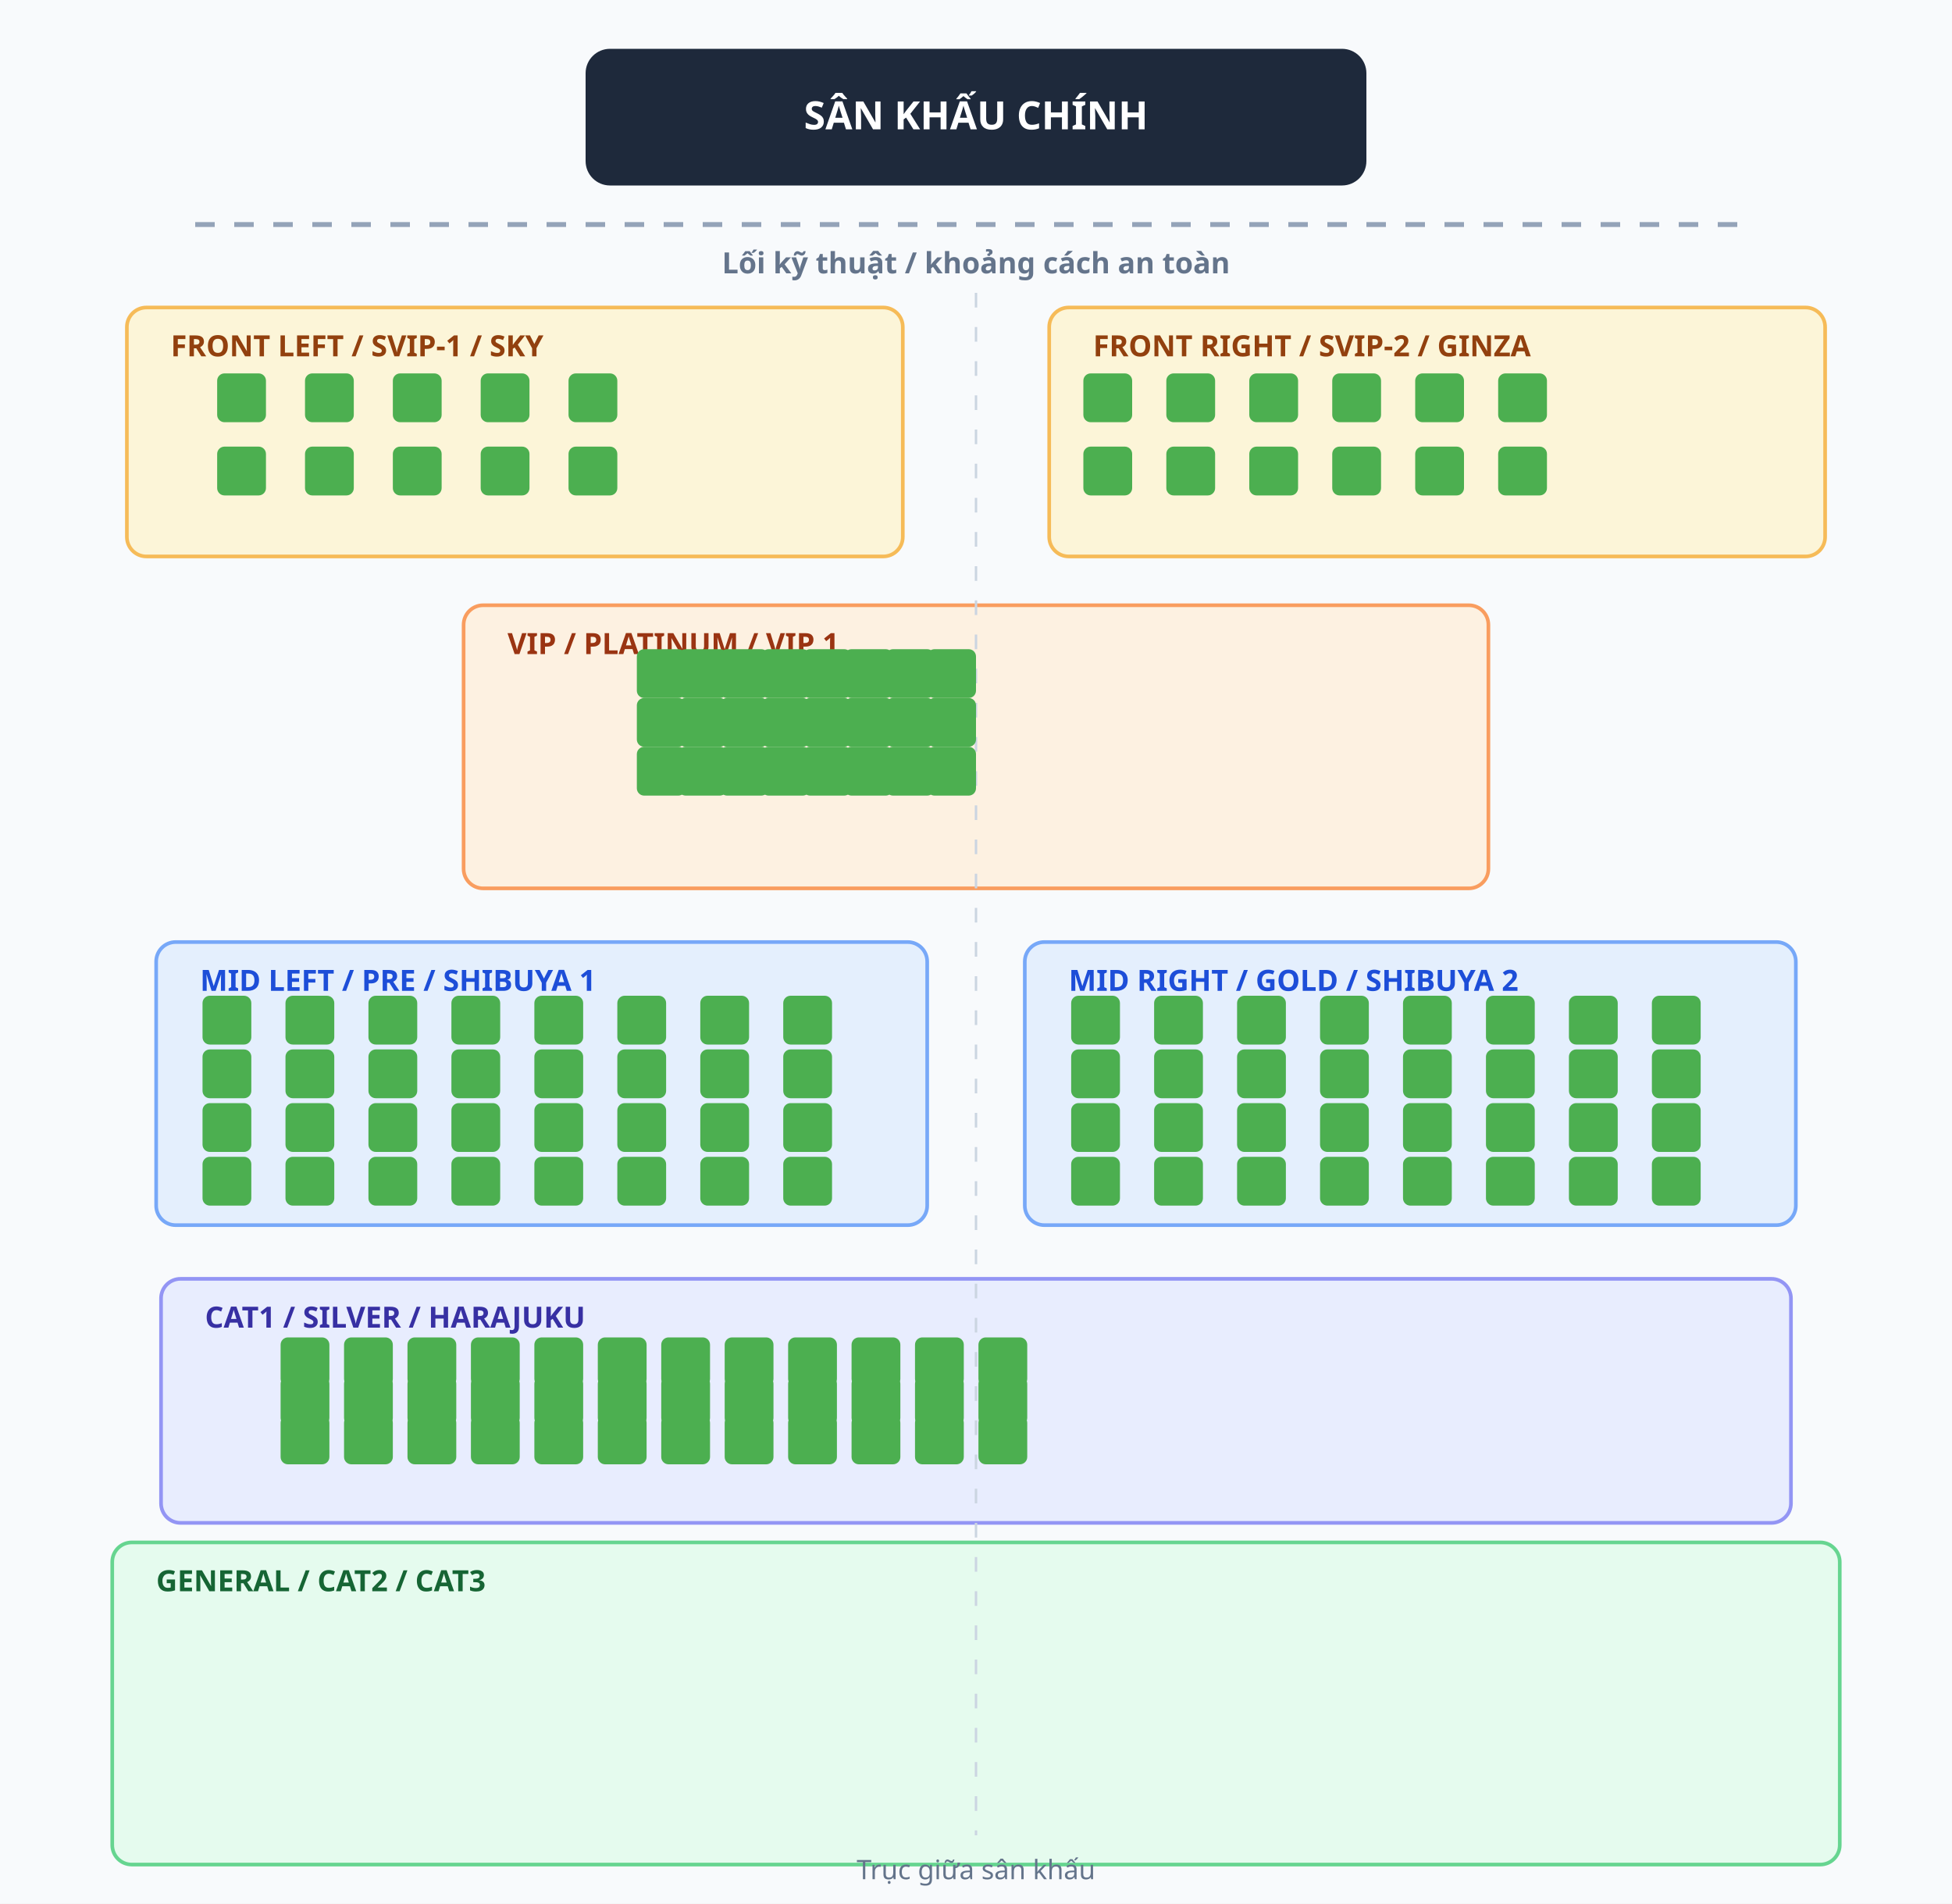
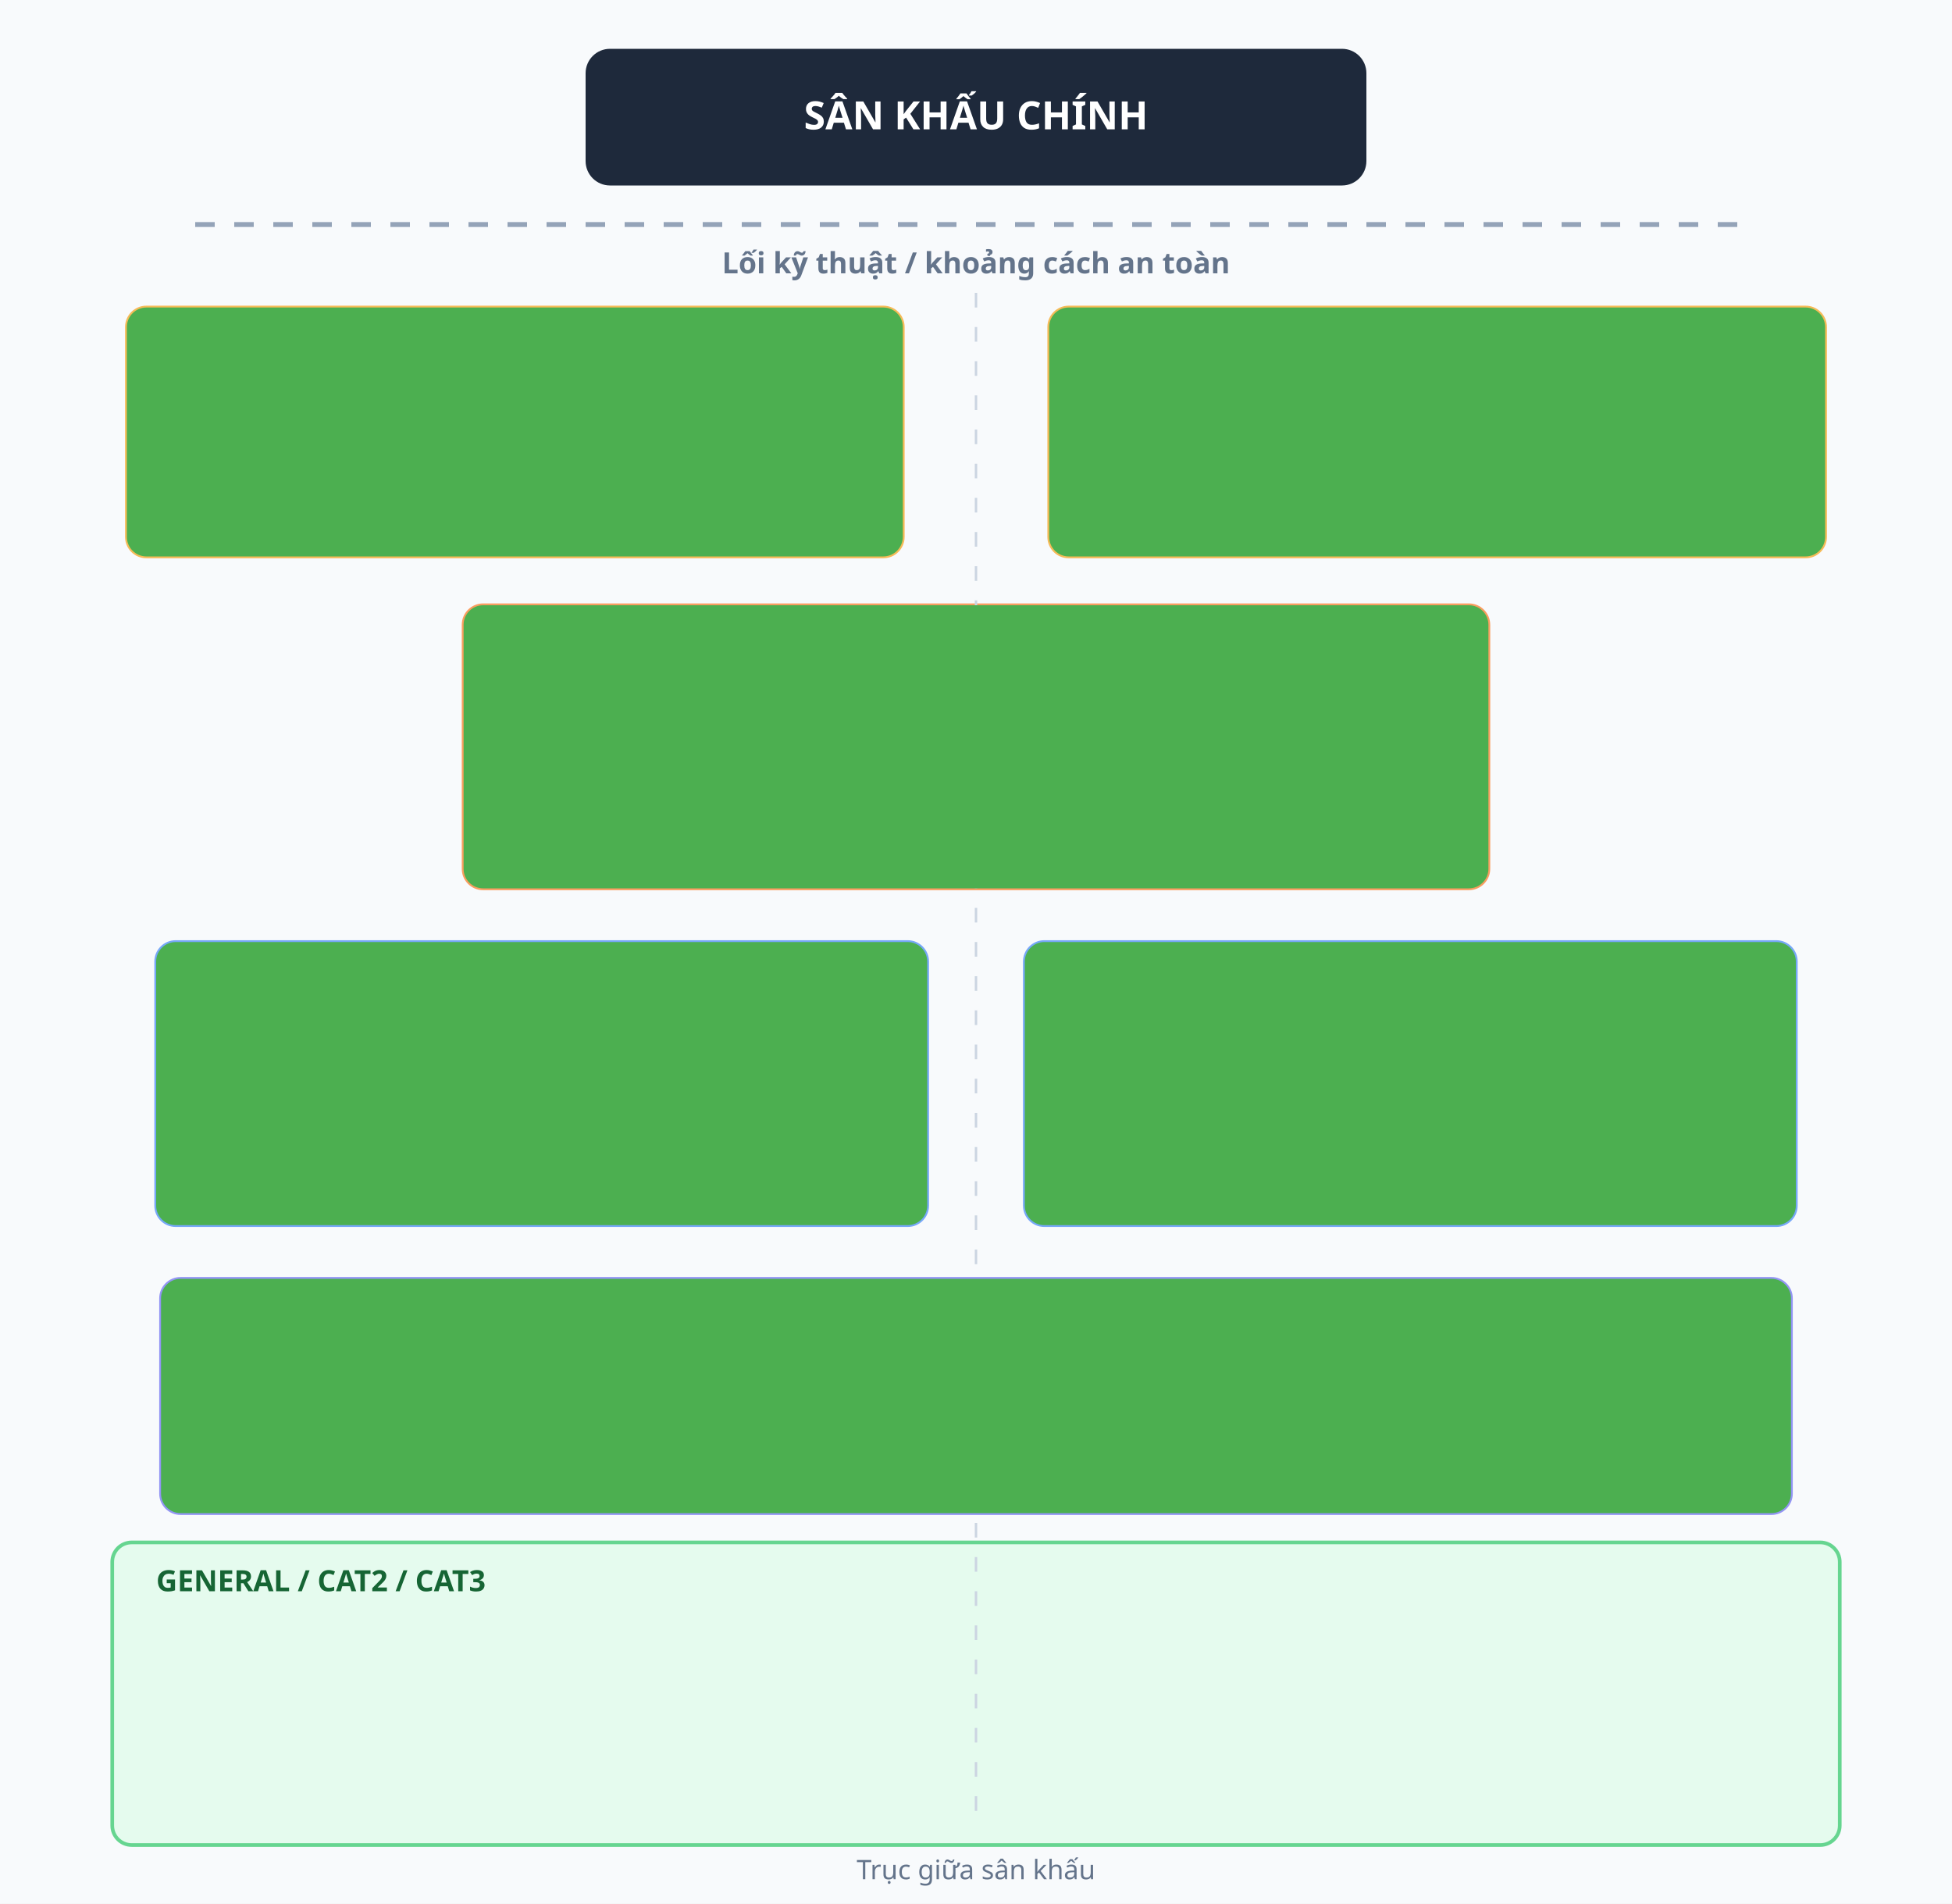
- <svg xmlns="http://www.w3.org/2000/svg" viewBox="0 0 800 780" role="img" aria-label="Sơ đồ ghế">
-   <g id="background" pointer-events="none" aria-hidden="true">
-     <rect width="800" height="780" fill="#f8fafc" />
-     <rect x="240" y="20" width="320" height="56" rx="10" fill="#1e293b" />
-     <text x="400" y="53" text-anchor="middle" fill="white" font-size="16" font-weight="700" font-family="system-ui,sans-serif">SÂN KHẤU CHÍNH</text>
-     <line x1="80" y1="92" x2="720" y2="92" stroke="#94a3b8" stroke-width="2" stroke-dasharray="8 8" />
-     <text x="400" y="112" text-anchor="middle" fill="#64748b" font-size="12" font-weight="600" font-family="system-ui,sans-serif">Lối kỹ thuật / khoảng cách an toàn</text>
-     <rect x="52" y="126" width="318" height="102" rx="8" fill="#FEF3C7" opacity="0.68" stroke="#F59E0B" stroke-width="1.5" />
-     <rect x="430" y="126" width="318" height="102" rx="8" fill="#FEF3C7" opacity="0.68" stroke="#F59E0B" stroke-width="1.5" />
-     <text x="70" y="146" fill="#92400e" font-size="12" font-weight="700" font-family="system-ui,sans-serif">FRONT LEFT / SVIP-1 / SKY</text>
-     <text x="448" y="146" fill="#92400e" font-size="12" font-weight="700" font-family="system-ui,sans-serif">FRONT RIGHT / SVIP-2 / GINZA</text>
-     <rect x="190" y="248" width="420" height="116" rx="8" fill="#FFEDD5" opacity="0.68" stroke="#F97316" stroke-width="1.5" />
-     <text x="208" y="268" fill="#9a3412" font-size="12" font-weight="700" font-family="system-ui,sans-serif">VIP / PLATINUM / VIP 1</text>
-     <rect x="64" y="386" width="316" height="116" rx="8" fill="#DBEAFE" opacity="0.68" stroke="#3B82F6" stroke-width="1.5" />
-     <rect x="420" y="386" width="316" height="116" rx="8" fill="#DBEAFE" opacity="0.68" stroke="#3B82F6" stroke-width="1.5" />
-     <text x="82" y="406" fill="#1d4ed8" font-size="12" font-weight="700" font-family="system-ui,sans-serif">MID LEFT / PRE / SHIBUYA 1</text>
-     <text x="438" y="406" fill="#1d4ed8" font-size="12" font-weight="700" font-family="system-ui,sans-serif">MID RIGHT / GOLD / SHIBUYA 2</text>
-     <rect x="66" y="524" width="668" height="100" rx="8" fill="#E0E7FF" opacity="0.68" stroke="#6366F1" stroke-width="1.5" />
-     <text x="84" y="544" fill="#3730a3" font-size="12" font-weight="700" font-family="system-ui,sans-serif">CAT1 / SILVER / HARAJUKU</text>
-     <rect x="46" y="632" width="708" height="132" rx="8" fill="#DCFCE7" opacity="0.68" stroke="#22C55E" stroke-width="1.5" />
-     <text x="64" y="652" fill="#166534" font-size="12" font-weight="700" font-family="system-ui,sans-serif">GENERAL / CAT2 / CAT3</text>
-     <line x1="400" y1="120" x2="400" y2="752" stroke="#cbd5e1" stroke-width="1" stroke-dasharray="6 8" />
-     <text x="400" y="770" text-anchor="middle" fill="#64748b" font-size="11" font-family="system-ui,sans-serif">Trục giữa sân khấu</text>
-   </g>
-   <g id="seats" aria-label="Ghế">
-     <rect data-seat="SKY-A1" data-ticket-type="SKY LOUNGE" data-row="A" data-column="1" x="89" y="153" width="20" height="20" rx="3" fill="#4CAF50" stroke="transparent" stroke-width="0" class="seat" />
-     <rect data-seat="SKY-A2" data-ticket-type="SKY LOUNGE" data-row="A" data-column="2" x="125" y="153" width="20" height="20" rx="3" fill="#4CAF50" stroke="transparent" stroke-width="0" class="seat" />
-     <rect data-seat="SKY-A3" data-ticket-type="SKY LOUNGE" data-row="A" data-column="3" x="161" y="153" width="20" height="20" rx="3" fill="#4CAF50" stroke="transparent" stroke-width="0" class="seat" />
-     <rect data-seat="SKY-A4" data-ticket-type="SKY LOUNGE" data-row="A" data-column="4" x="197" y="153" width="20" height="20" rx="3" fill="#4CAF50" stroke="transparent" stroke-width="0" class="seat" />
-     <rect data-seat="SKY-A5" data-ticket-type="SKY LOUNGE" data-row="A" data-column="5" x="233" y="153" width="20" height="20" rx="3" fill="#4CAF50" stroke="transparent" stroke-width="0" class="seat" />
-     <rect data-seat="SKY-B1" data-ticket-type="SKY LOUNGE" data-row="B" data-column="1" x="89" y="183" width="20" height="20" rx="3" fill="#4CAF50" stroke="transparent" stroke-width="0" class="seat" />
-     <rect data-seat="SKY-B2" data-ticket-type="SKY LOUNGE" data-row="B" data-column="2" x="125" y="183" width="20" height="20" rx="3" fill="#4CAF50" stroke="transparent" stroke-width="0" class="seat" />
-     <rect data-seat="SKY-B3" data-ticket-type="SKY LOUNGE" data-row="B" data-column="3" x="161" y="183" width="20" height="20" rx="3" fill="#4CAF50" stroke="transparent" stroke-width="0" class="seat" />
-     <rect data-seat="SKY-B4" data-ticket-type="SKY LOUNGE" data-row="B" data-column="4" x="197" y="183" width="20" height="20" rx="3" fill="#4CAF50" stroke="transparent" stroke-width="0" class="seat" />
-     <rect data-seat="SKY-B5" data-ticket-type="SKY LOUNGE" data-row="B" data-column="5" x="233" y="183" width="20" height="20" rx="3" fill="#4CAF50" stroke="transparent" stroke-width="0" class="seat" />
-     <rect data-seat="GNZ-A1" data-ticket-type="GINZA" data-row="A" data-column="1" x="444" y="153" width="20" height="20" rx="3" fill="#4CAF50" stroke="transparent" stroke-width="0" class="seat" />
-     <rect data-seat="GNZ-A2" data-ticket-type="GINZA" data-row="A" data-column="2" x="478" y="153" width="20" height="20" rx="3" fill="#4CAF50" stroke="transparent" stroke-width="0" class="seat" />
-     <rect data-seat="GNZ-A3" data-ticket-type="GINZA" data-row="A" data-column="3" x="512" y="153" width="20" height="20" rx="3" fill="#4CAF50" stroke="transparent" stroke-width="0" class="seat" />
-     <rect data-seat="GNZ-A4" data-ticket-type="GINZA" data-row="A" data-column="4" x="546" y="153" width="20" height="20" rx="3" fill="#4CAF50" stroke="transparent" stroke-width="0" class="seat" />
-     <rect data-seat="GNZ-A5" data-ticket-type="GINZA" data-row="A" data-column="5" x="580" y="153" width="20" height="20" rx="3" fill="#4CAF50" stroke="transparent" stroke-width="0" class="seat" />
-     <rect data-seat="GNZ-A6" data-ticket-type="GINZA" data-row="A" data-column="6" x="614" y="153" width="20" height="20" rx="3" fill="#4CAF50" stroke="transparent" stroke-width="0" class="seat" />
-     <rect data-seat="GNZ-B1" data-ticket-type="GINZA" data-row="B" data-column="1" x="444" y="183" width="20" height="20" rx="3" fill="#4CAF50" stroke="transparent" stroke-width="0" class="seat" />
-     <rect data-seat="GNZ-B2" data-ticket-type="GINZA" data-row="B" data-column="2" x="478" y="183" width="20" height="20" rx="3" fill="#4CAF50" stroke="transparent" stroke-width="0" class="seat" />
-     <rect data-seat="GNZ-B3" data-ticket-type="GINZA" data-row="B" data-column="3" x="512" y="183" width="20" height="20" rx="3" fill="#4CAF50" stroke="transparent" stroke-width="0" class="seat" />
-     <rect data-seat="GNZ-B4" data-ticket-type="GINZA" data-row="B" data-column="4" x="546" y="183" width="20" height="20" rx="3" fill="#4CAF50" stroke="transparent" stroke-width="0" class="seat" />
-     <rect data-seat="GNZ-B5" data-ticket-type="GINZA" data-row="B" data-column="5" x="580" y="183" width="20" height="20" rx="3" fill="#4CAF50" stroke="transparent" stroke-width="0" class="seat" />
-     <rect data-seat="GNZ-B6" data-ticket-type="GINZA" data-row="B" data-column="6" x="614" y="183" width="20" height="20" rx="3" fill="#4CAF50" stroke="transparent" stroke-width="0" class="seat" />
-     <rect data-seat="VIP-A1" data-ticket-type="VIP 1" data-row="A" data-column="1" x="261" y="266" width="20" height="20" rx="3" fill="#4CAF50" stroke="transparent" stroke-width="0" class="seat" />
-     <rect data-seat="VIP-A2" data-ticket-type="VIP 1" data-row="A" data-column="2" x="278" y="266" width="20" height="20" rx="3" fill="#4CAF50" stroke="transparent" stroke-width="0" class="seat" />
-     <rect data-seat="VIP-A3" data-ticket-type="VIP 1" data-row="A" data-column="3" x="295" y="266" width="20" height="20" rx="3" fill="#4CAF50" stroke="transparent" stroke-width="0" class="seat" />
-     <rect data-seat="VIP-A4" data-ticket-type="VIP 1" data-row="A" data-column="4" x="312" y="266" width="20" height="20" rx="3" fill="#4CAF50" stroke="transparent" stroke-width="0" class="seat" />
-     <rect data-seat="VIP-A5" data-ticket-type="VIP 1" data-row="A" data-column="5" x="329" y="266" width="20" height="20" rx="3" fill="#4CAF50" stroke="transparent" stroke-width="0" class="seat" />
-     <rect data-seat="VIP-A6" data-ticket-type="VIP 1" data-row="A" data-column="6" x="346" y="266" width="20" height="20" rx="3" fill="#4CAF50" stroke="transparent" stroke-width="0" class="seat" />
-     <rect data-seat="VIP-A7" data-ticket-type="VIP 1" data-row="A" data-column="7" x="363" y="266" width="20" height="20" rx="3" fill="#4CAF50" stroke="transparent" stroke-width="0" class="seat" />
-     <rect data-seat="VIP-A8" data-ticket-type="VIP 1" data-row="A" data-column="8" x="380" y="266" width="20" height="20" rx="3" fill="#4CAF50" stroke="transparent" stroke-width="0" class="seat" />
-     <rect data-seat="VIP-B1" data-ticket-type="VIP 1" data-row="B" data-column="1" x="261" y="286" width="20" height="20" rx="3" fill="#4CAF50" stroke="transparent" stroke-width="0" class="seat" />
-     <rect data-seat="VIP-B2" data-ticket-type="VIP 1" data-row="B" data-column="2" x="278" y="286" width="20" height="20" rx="3" fill="#4CAF50" stroke="transparent" stroke-width="0" class="seat" />
-     <rect data-seat="VIP-B3" data-ticket-type="VIP 1" data-row="B" data-column="3" x="295" y="286" width="20" height="20" rx="3" fill="#4CAF50" stroke="transparent" stroke-width="0" class="seat" />
-     <rect data-seat="VIP-B4" data-ticket-type="VIP 1" data-row="B" data-column="4" x="312" y="286" width="20" height="20" rx="3" fill="#4CAF50" stroke="transparent" stroke-width="0" class="seat" />
-     <rect data-seat="VIP-B5" data-ticket-type="VIP 1" data-row="B" data-column="5" x="329" y="286" width="20" height="20" rx="3" fill="#4CAF50" stroke="transparent" stroke-width="0" class="seat" />
-     <rect data-seat="VIP-B6" data-ticket-type="VIP 1" data-row="B" data-column="6" x="346" y="286" width="20" height="20" rx="3" fill="#4CAF50" stroke="transparent" stroke-width="0" class="seat" />
-     <rect data-seat="VIP-B7" data-ticket-type="VIP 1" data-row="B" data-column="7" x="363" y="286" width="20" height="20" rx="3" fill="#4CAF50" stroke="transparent" stroke-width="0" class="seat" />
-     <rect data-seat="VIP-B8" data-ticket-type="VIP 1" data-row="B" data-column="8" x="380" y="286" width="20" height="20" rx="3" fill="#4CAF50" stroke="transparent" stroke-width="0" class="seat" />
-     <rect data-seat="VIP-C1" data-ticket-type="VIP 1" data-row="C" data-column="1" x="261" y="306" width="20" height="20" rx="3" fill="#4CAF50" stroke="transparent" stroke-width="0" class="seat" />
-     <rect data-seat="VIP-C2" data-ticket-type="VIP 1" data-row="C" data-column="2" x="278" y="306" width="20" height="20" rx="3" fill="#4CAF50" stroke="transparent" stroke-width="0" class="seat" />
-     <rect data-seat="VIP-C3" data-ticket-type="VIP 1" data-row="C" data-column="3" x="295" y="306" width="20" height="20" rx="3" fill="#4CAF50" stroke="transparent" stroke-width="0" class="seat" />
-     <rect data-seat="VIP-C4" data-ticket-type="VIP 1" data-row="C" data-column="4" x="312" y="306" width="20" height="20" rx="3" fill="#4CAF50" stroke="transparent" stroke-width="0" class="seat" />
-     <rect data-seat="VIP-C5" data-ticket-type="VIP 1" data-row="C" data-column="5" x="329" y="306" width="20" height="20" rx="3" fill="#4CAF50" stroke="transparent" stroke-width="0" class="seat" />
-     <rect data-seat="VIP-C6" data-ticket-type="VIP 1" data-row="C" data-column="6" x="346" y="306" width="20" height="20" rx="3" fill="#4CAF50" stroke="transparent" stroke-width="0" class="seat" />
-     <rect data-seat="VIP-C7" data-ticket-type="VIP 1" data-row="C" data-column="7" x="363" y="306" width="20" height="20" rx="3" fill="#4CAF50" stroke="transparent" stroke-width="0" class="seat" />
-     <rect data-seat="VIP-C8" data-ticket-type="VIP 1" data-row="C" data-column="8" x="380" y="306" width="20" height="20" rx="3" fill="#4CAF50" stroke="transparent" stroke-width="0" class="seat" />
-     <rect data-seat="SH1-A1" data-ticket-type="SHIBUYA 1" data-row="A" data-column="1" x="83" y="408" width="20" height="20" rx="3" fill="#4CAF50" stroke="transparent" stroke-width="0" class="seat" />
-     <rect data-seat="SH1-A2" data-ticket-type="SHIBUYA 1" data-row="A" data-column="2" x="117" y="408" width="20" height="20" rx="3" fill="#4CAF50" stroke="transparent" stroke-width="0" class="seat" />
-     <rect data-seat="SH1-A3" data-ticket-type="SHIBUYA 1" data-row="A" data-column="3" x="151" y="408" width="20" height="20" rx="3" fill="#4CAF50" stroke="transparent" stroke-width="0" class="seat" />
-     <rect data-seat="SH1-A4" data-ticket-type="SHIBUYA 1" data-row="A" data-column="4" x="185" y="408" width="20" height="20" rx="3" fill="#4CAF50" stroke="transparent" stroke-width="0" class="seat" />
-     <rect data-seat="SH1-A5" data-ticket-type="SHIBUYA 1" data-row="A" data-column="5" x="219" y="408" width="20" height="20" rx="3" fill="#4CAF50" stroke="transparent" stroke-width="0" class="seat" />
-     <rect data-seat="SH1-A6" data-ticket-type="SHIBUYA 1" data-row="A" data-column="6" x="253" y="408" width="20" height="20" rx="3" fill="#4CAF50" stroke="transparent" stroke-width="0" class="seat" />
-     <rect data-seat="SH1-A7" data-ticket-type="SHIBUYA 1" data-row="A" data-column="7" x="287" y="408" width="20" height="20" rx="3" fill="#4CAF50" stroke="transparent" stroke-width="0" class="seat" />
-     <rect data-seat="SH1-A8" data-ticket-type="SHIBUYA 1" data-row="A" data-column="8" x="321" y="408" width="20" height="20" rx="3" fill="#4CAF50" stroke="transparent" stroke-width="0" class="seat" />
-     <rect data-seat="SH1-B1" data-ticket-type="SHIBUYA 1" data-row="B" data-column="1" x="83" y="430" width="20" height="20" rx="3" fill="#4CAF50" stroke="transparent" stroke-width="0" class="seat" />
-     <rect data-seat="SH1-B2" data-ticket-type="SHIBUYA 1" data-row="B" data-column="2" x="117" y="430" width="20" height="20" rx="3" fill="#4CAF50" stroke="transparent" stroke-width="0" class="seat" />
-     <rect data-seat="SH1-B3" data-ticket-type="SHIBUYA 1" data-row="B" data-column="3" x="151" y="430" width="20" height="20" rx="3" fill="#4CAF50" stroke="transparent" stroke-width="0" class="seat" />
-     <rect data-seat="SH1-B4" data-ticket-type="SHIBUYA 1" data-row="B" data-column="4" x="185" y="430" width="20" height="20" rx="3" fill="#4CAF50" stroke="transparent" stroke-width="0" class="seat" />
-     <rect data-seat="SH1-B5" data-ticket-type="SHIBUYA 1" data-row="B" data-column="5" x="219" y="430" width="20" height="20" rx="3" fill="#4CAF50" stroke="transparent" stroke-width="0" class="seat" />
-     <rect data-seat="SH1-B6" data-ticket-type="SHIBUYA 1" data-row="B" data-column="6" x="253" y="430" width="20" height="20" rx="3" fill="#4CAF50" stroke="transparent" stroke-width="0" class="seat" />
-     <rect data-seat="SH1-B7" data-ticket-type="SHIBUYA 1" data-row="B" data-column="7" x="287" y="430" width="20" height="20" rx="3" fill="#4CAF50" stroke="transparent" stroke-width="0" class="seat" />
-     <rect data-seat="SH1-B8" data-ticket-type="SHIBUYA 1" data-row="B" data-column="8" x="321" y="430" width="20" height="20" rx="3" fill="#4CAF50" stroke="transparent" stroke-width="0" class="seat" />
-     <rect data-seat="SH1-C1" data-ticket-type="SHIBUYA 1" data-row="C" data-column="1" x="83" y="452" width="20" height="20" rx="3" fill="#4CAF50" stroke="transparent" stroke-width="0" class="seat" />
-     <rect data-seat="SH1-C2" data-ticket-type="SHIBUYA 1" data-row="C" data-column="2" x="117" y="452" width="20" height="20" rx="3" fill="#4CAF50" stroke="transparent" stroke-width="0" class="seat" />
-     <rect data-seat="SH1-C3" data-ticket-type="SHIBUYA 1" data-row="C" data-column="3" x="151" y="452" width="20" height="20" rx="3" fill="#4CAF50" stroke="transparent" stroke-width="0" class="seat" />
-     <rect data-seat="SH1-C4" data-ticket-type="SHIBUYA 1" data-row="C" data-column="4" x="185" y="452" width="20" height="20" rx="3" fill="#4CAF50" stroke="transparent" stroke-width="0" class="seat" />
-     <rect data-seat="SH1-C5" data-ticket-type="SHIBUYA 1" data-row="C" data-column="5" x="219" y="452" width="20" height="20" rx="3" fill="#4CAF50" stroke="transparent" stroke-width="0" class="seat" />
-     <rect data-seat="SH1-C6" data-ticket-type="SHIBUYA 1" data-row="C" data-column="6" x="253" y="452" width="20" height="20" rx="3" fill="#4CAF50" stroke="transparent" stroke-width="0" class="seat" />
-     <rect data-seat="SH1-C7" data-ticket-type="SHIBUYA 1" data-row="C" data-column="7" x="287" y="452" width="20" height="20" rx="3" fill="#4CAF50" stroke="transparent" stroke-width="0" class="seat" />
-     <rect data-seat="SH1-C8" data-ticket-type="SHIBUYA 1" data-row="C" data-column="8" x="321" y="452" width="20" height="20" rx="3" fill="#4CAF50" stroke="transparent" stroke-width="0" class="seat" />
-     <rect data-seat="SH1-D1" data-ticket-type="SHIBUYA 1" data-row="D" data-column="1" x="83" y="474" width="20" height="20" rx="3" fill="#4CAF50" stroke="transparent" stroke-width="0" class="seat" />
-     <rect data-seat="SH1-D2" data-ticket-type="SHIBUYA 1" data-row="D" data-column="2" x="117" y="474" width="20" height="20" rx="3" fill="#4CAF50" stroke="transparent" stroke-width="0" class="seat" />
-     <rect data-seat="SH1-D3" data-ticket-type="SHIBUYA 1" data-row="D" data-column="3" x="151" y="474" width="20" height="20" rx="3" fill="#4CAF50" stroke="transparent" stroke-width="0" class="seat" />
-     <rect data-seat="SH1-D4" data-ticket-type="SHIBUYA 1" data-row="D" data-column="4" x="185" y="474" width="20" height="20" rx="3" fill="#4CAF50" stroke="transparent" stroke-width="0" class="seat" />
-     <rect data-seat="SH1-D5" data-ticket-type="SHIBUYA 1" data-row="D" data-column="5" x="219" y="474" width="20" height="20" rx="3" fill="#4CAF50" stroke="transparent" stroke-width="0" class="seat" />
-     <rect data-seat="SH1-D6" data-ticket-type="SHIBUYA 1" data-row="D" data-column="6" x="253" y="474" width="20" height="20" rx="3" fill="#4CAF50" stroke="transparent" stroke-width="0" class="seat" />
-     <rect data-seat="SH1-D7" data-ticket-type="SHIBUYA 1" data-row="D" data-column="7" x="287" y="474" width="20" height="20" rx="3" fill="#4CAF50" stroke="transparent" stroke-width="0" class="seat" />
-     <rect data-seat="SH1-D8" data-ticket-type="SHIBUYA 1" data-row="D" data-column="8" x="321" y="474" width="20" height="20" rx="3" fill="#4CAF50" stroke="transparent" stroke-width="0" class="seat" />
-     <rect data-seat="SHB-A1" data-ticket-type="SHIBUYA 2" data-row="A" data-column="1" x="439" y="408" width="20" height="20" rx="3" fill="#4CAF50" stroke="transparent" stroke-width="0" class="seat" />
-     <rect data-seat="SHB-A2" data-ticket-type="SHIBUYA 2" data-row="A" data-column="2" x="473" y="408" width="20" height="20" rx="3" fill="#4CAF50" stroke="transparent" stroke-width="0" class="seat" />
-     <rect data-seat="SHB-A3" data-ticket-type="SHIBUYA 2" data-row="A" data-column="3" x="507" y="408" width="20" height="20" rx="3" fill="#4CAF50" stroke="transparent" stroke-width="0" class="seat" />
-     <rect data-seat="SHB-A4" data-ticket-type="SHIBUYA 2" data-row="A" data-column="4" x="541" y="408" width="20" height="20" rx="3" fill="#4CAF50" stroke="transparent" stroke-width="0" class="seat" />
-     <rect data-seat="SHB-A5" data-ticket-type="SHIBUYA 2" data-row="A" data-column="5" x="575" y="408" width="20" height="20" rx="3" fill="#4CAF50" stroke="transparent" stroke-width="0" class="seat" />
-     <rect data-seat="SHB-A6" data-ticket-type="SHIBUYA 2" data-row="A" data-column="6" x="609" y="408" width="20" height="20" rx="3" fill="#4CAF50" stroke="transparent" stroke-width="0" class="seat" />
-     <rect data-seat="SHB-A7" data-ticket-type="SHIBUYA 2" data-row="A" data-column="7" x="643" y="408" width="20" height="20" rx="3" fill="#4CAF50" stroke="transparent" stroke-width="0" class="seat" />
-     <rect data-seat="SHB-A8" data-ticket-type="SHIBUYA 2" data-row="A" data-column="8" x="677" y="408" width="20" height="20" rx="3" fill="#4CAF50" stroke="transparent" stroke-width="0" class="seat" />
-     <rect data-seat="SHB-B1" data-ticket-type="SHIBUYA 2" data-row="B" data-column="1" x="439" y="430" width="20" height="20" rx="3" fill="#4CAF50" stroke="transparent" stroke-width="0" class="seat" />
-     <rect data-seat="SHB-B2" data-ticket-type="SHIBUYA 2" data-row="B" data-column="2" x="473" y="430" width="20" height="20" rx="3" fill="#4CAF50" stroke="transparent" stroke-width="0" class="seat" />
-     <rect data-seat="SHB-B3" data-ticket-type="SHIBUYA 2" data-row="B" data-column="3" x="507" y="430" width="20" height="20" rx="3" fill="#4CAF50" stroke="transparent" stroke-width="0" class="seat" />
-     <rect data-seat="SHB-B4" data-ticket-type="SHIBUYA 2" data-row="B" data-column="4" x="541" y="430" width="20" height="20" rx="3" fill="#4CAF50" stroke="transparent" stroke-width="0" class="seat" />
-     <rect data-seat="SHB-B5" data-ticket-type="SHIBUYA 2" data-row="B" data-column="5" x="575" y="430" width="20" height="20" rx="3" fill="#4CAF50" stroke="transparent" stroke-width="0" class="seat" />
-     <rect data-seat="SHB-B6" data-ticket-type="SHIBUYA 2" data-row="B" data-column="6" x="609" y="430" width="20" height="20" rx="3" fill="#4CAF50" stroke="transparent" stroke-width="0" class="seat" />
-     <rect data-seat="SHB-B7" data-ticket-type="SHIBUYA 2" data-row="B" data-column="7" x="643" y="430" width="20" height="20" rx="3" fill="#4CAF50" stroke="transparent" stroke-width="0" class="seat" />
-     <rect data-seat="SHB-B8" data-ticket-type="SHIBUYA 2" data-row="B" data-column="8" x="677" y="430" width="20" height="20" rx="3" fill="#4CAF50" stroke="transparent" stroke-width="0" class="seat" />
-     <rect data-seat="SHB-C1" data-ticket-type="SHIBUYA 2" data-row="C" data-column="1" x="439" y="452" width="20" height="20" rx="3" fill="#4CAF50" stroke="transparent" stroke-width="0" class="seat" />
-     <rect data-seat="SHB-C2" data-ticket-type="SHIBUYA 2" data-row="C" data-column="2" x="473" y="452" width="20" height="20" rx="3" fill="#4CAF50" stroke="transparent" stroke-width="0" class="seat" />
-     <rect data-seat="SHB-C3" data-ticket-type="SHIBUYA 2" data-row="C" data-column="3" x="507" y="452" width="20" height="20" rx="3" fill="#4CAF50" stroke="transparent" stroke-width="0" class="seat" />
-     <rect data-seat="SHB-C4" data-ticket-type="SHIBUYA 2" data-row="C" data-column="4" x="541" y="452" width="20" height="20" rx="3" fill="#4CAF50" stroke="transparent" stroke-width="0" class="seat" />
-     <rect data-seat="SHB-C5" data-ticket-type="SHIBUYA 2" data-row="C" data-column="5" x="575" y="452" width="20" height="20" rx="3" fill="#4CAF50" stroke="transparent" stroke-width="0" class="seat" />
-     <rect data-seat="SHB-C6" data-ticket-type="SHIBUYA 2" data-row="C" data-column="6" x="609" y="452" width="20" height="20" rx="3" fill="#4CAF50" stroke="transparent" stroke-width="0" class="seat" />
-     <rect data-seat="SHB-C7" data-ticket-type="SHIBUYA 2" data-row="C" data-column="7" x="643" y="452" width="20" height="20" rx="3" fill="#4CAF50" stroke="transparent" stroke-width="0" class="seat" />
-     <rect data-seat="SHB-C8" data-ticket-type="SHIBUYA 2" data-row="C" data-column="8" x="677" y="452" width="20" height="20" rx="3" fill="#4CAF50" stroke="transparent" stroke-width="0" class="seat" />
-     <rect data-seat="SHB-D1" data-ticket-type="SHIBUYA 2" data-row="D" data-column="1" x="439" y="474" width="20" height="20" rx="3" fill="#4CAF50" stroke="transparent" stroke-width="0" class="seat" />
-     <rect data-seat="SHB-D2" data-ticket-type="SHIBUYA 2" data-row="D" data-column="2" x="473" y="474" width="20" height="20" rx="3" fill="#4CAF50" stroke="transparent" stroke-width="0" class="seat" />
-     <rect data-seat="SHB-D3" data-ticket-type="SHIBUYA 2" data-row="D" data-column="3" x="507" y="474" width="20" height="20" rx="3" fill="#4CAF50" stroke="transparent" stroke-width="0" class="seat" />
-     <rect data-seat="SHB-D4" data-ticket-type="SHIBUYA 2" data-row="D" data-column="4" x="541" y="474" width="20" height="20" rx="3" fill="#4CAF50" stroke="transparent" stroke-width="0" class="seat" />
-     <rect data-seat="SHB-D5" data-ticket-type="SHIBUYA 2" data-row="D" data-column="5" x="575" y="474" width="20" height="20" rx="3" fill="#4CAF50" stroke="transparent" stroke-width="0" class="seat" />
-     <rect data-seat="SHB-D6" data-ticket-type="SHIBUYA 2" data-row="D" data-column="6" x="609" y="474" width="20" height="20" rx="3" fill="#4CAF50" stroke="transparent" stroke-width="0" class="seat" />
-     <rect data-seat="SHB-D7" data-ticket-type="SHIBUYA 2" data-row="D" data-column="7" x="643" y="474" width="20" height="20" rx="3" fill="#4CAF50" stroke="transparent" stroke-width="0" class="seat" />
-     <rect data-seat="SHB-D8" data-ticket-type="SHIBUYA 2" data-row="D" data-column="8" x="677" y="474" width="20" height="20" rx="3" fill="#4CAF50" stroke="transparent" stroke-width="0" class="seat" />
-     <rect data-seat="HRJ-A1" data-ticket-type="HARAJUKU 1" data-row="A" data-column="1" x="115" y="548" width="20" height="20" rx="3" fill="#4CAF50" stroke="transparent" stroke-width="0" class="seat" />
-     <rect data-seat="HRJ-A2" data-ticket-type="HARAJUKU 1" data-row="A" data-column="2" x="141" y="548" width="20" height="20" rx="3" fill="#4CAF50" stroke="transparent" stroke-width="0" class="seat" />
-     <rect data-seat="HRJ-A3" data-ticket-type="HARAJUKU 1" data-row="A" data-column="3" x="167" y="548" width="20" height="20" rx="3" fill="#4CAF50" stroke="transparent" stroke-width="0" class="seat" />
-     <rect data-seat="HRJ-A4" data-ticket-type="HARAJUKU 1" data-row="A" data-column="4" x="193" y="548" width="20" height="20" rx="3" fill="#4CAF50" stroke="transparent" stroke-width="0" class="seat" />
-     <rect data-seat="HRJ-A5" data-ticket-type="HARAJUKU 1" data-row="A" data-column="5" x="219" y="548" width="20" height="20" rx="3" fill="#4CAF50" stroke="transparent" stroke-width="0" class="seat" />
-     <rect data-seat="HRJ-A6" data-ticket-type="HARAJUKU 1" data-row="A" data-column="6" x="245" y="548" width="20" height="20" rx="3" fill="#4CAF50" stroke="transparent" stroke-width="0" class="seat" />
-     <rect data-seat="HRJ-A7" data-ticket-type="HARAJUKU 1" data-row="A" data-column="7" x="271" y="548" width="20" height="20" rx="3" fill="#4CAF50" stroke="transparent" stroke-width="0" class="seat" />
-     <rect data-seat="HRJ-A8" data-ticket-type="HARAJUKU 1" data-row="A" data-column="8" x="297" y="548" width="20" height="20" rx="3" fill="#4CAF50" stroke="transparent" stroke-width="0" class="seat" />
-     <rect data-seat="HRJ-A9" data-ticket-type="HARAJUKU 1" data-row="A" data-column="9" x="323" y="548" width="20" height="20" rx="3" fill="#4CAF50" stroke="transparent" stroke-width="0" class="seat" />
-     <rect data-seat="HRJ-A10" data-ticket-type="HARAJUKU 1" data-row="A" data-column="10" x="349" y="548" width="20" height="20" rx="3" fill="#4CAF50" stroke="transparent" stroke-width="0" class="seat" />
-     <rect data-seat="HRJ-A11" data-ticket-type="HARAJUKU 1" data-row="A" data-column="11" x="375" y="548" width="20" height="20" rx="3" fill="#4CAF50" stroke="transparent" stroke-width="0" class="seat" />
-     <rect data-seat="HRJ-A12" data-ticket-type="HARAJUKU 1" data-row="A" data-column="12" x="401" y="548" width="20" height="20" rx="3" fill="#4CAF50" stroke="transparent" stroke-width="0" class="seat" />
-     <rect data-seat="HRJ-B1" data-ticket-type="HARAJUKU 1" data-row="B" data-column="1" x="115" y="564" width="20" height="20" rx="3" fill="#4CAF50" stroke="transparent" stroke-width="0" class="seat" />
-     <rect data-seat="HRJ-B2" data-ticket-type="HARAJUKU 1" data-row="B" data-column="2" x="141" y="564" width="20" height="20" rx="3" fill="#4CAF50" stroke="transparent" stroke-width="0" class="seat" />
-     <rect data-seat="HRJ-B3" data-ticket-type="HARAJUKU 1" data-row="B" data-column="3" x="167" y="564" width="20" height="20" rx="3" fill="#4CAF50" stroke="transparent" stroke-width="0" class="seat" />
-     <rect data-seat="HRJ-B4" data-ticket-type="HARAJUKU 1" data-row="B" data-column="4" x="193" y="564" width="20" height="20" rx="3" fill="#4CAF50" stroke="transparent" stroke-width="0" class="seat" />
-     <rect data-seat="HRJ-B5" data-ticket-type="HARAJUKU 1" data-row="B" data-column="5" x="219" y="564" width="20" height="20" rx="3" fill="#4CAF50" stroke="transparent" stroke-width="0" class="seat" />
-     <rect data-seat="HRJ-B6" data-ticket-type="HARAJUKU 1" data-row="B" data-column="6" x="245" y="564" width="20" height="20" rx="3" fill="#4CAF50" stroke="transparent" stroke-width="0" class="seat" />
-     <rect data-seat="HRJ-B7" data-ticket-type="HARAJUKU 1" data-row="B" data-column="7" x="271" y="564" width="20" height="20" rx="3" fill="#4CAF50" stroke="transparent" stroke-width="0" class="seat" />
-     <rect data-seat="HRJ-B8" data-ticket-type="HARAJUKU 1" data-row="B" data-column="8" x="297" y="564" width="20" height="20" rx="3" fill="#4CAF50" stroke="transparent" stroke-width="0" class="seat" />
-     <rect data-seat="HRJ-B9" data-ticket-type="HARAJUKU 1" data-row="B" data-column="9" x="323" y="564" width="20" height="20" rx="3" fill="#4CAF50" stroke="transparent" stroke-width="0" class="seat" />
-     <rect data-seat="HRJ-B10" data-ticket-type="HARAJUKU 1" data-row="B" data-column="10" x="349" y="564" width="20" height="20" rx="3" fill="#4CAF50" stroke="transparent" stroke-width="0" class="seat" />
-     <rect data-seat="HRJ-B11" data-ticket-type="HARAJUKU 1" data-row="B" data-column="11" x="375" y="564" width="20" height="20" rx="3" fill="#4CAF50" stroke="transparent" stroke-width="0" class="seat" />
-     <rect data-seat="HRJ-B12" data-ticket-type="HARAJUKU 1" data-row="B" data-column="12" x="401" y="564" width="20" height="20" rx="3" fill="#4CAF50" stroke="transparent" stroke-width="0" class="seat" />
-     <rect data-seat="HRJ-C1" data-ticket-type="HARAJUKU 1" data-row="C" data-column="1" x="115" y="580" width="20" height="20" rx="3" fill="#4CAF50" stroke="transparent" stroke-width="0" class="seat" />
-     <rect data-seat="HRJ-C2" data-ticket-type="HARAJUKU 1" data-row="C" data-column="2" x="141" y="580" width="20" height="20" rx="3" fill="#4CAF50" stroke="transparent" stroke-width="0" class="seat" />
-     <rect data-seat="HRJ-C3" data-ticket-type="HARAJUKU 1" data-row="C" data-column="3" x="167" y="580" width="20" height="20" rx="3" fill="#4CAF50" stroke="transparent" stroke-width="0" class="seat" />
-     <rect data-seat="HRJ-C4" data-ticket-type="HARAJUKU 1" data-row="C" data-column="4" x="193" y="580" width="20" height="20" rx="3" fill="#4CAF50" stroke="transparent" stroke-width="0" class="seat" />
-     <rect data-seat="HRJ-C5" data-ticket-type="HARAJUKU 1" data-row="C" data-column="5" x="219" y="580" width="20" height="20" rx="3" fill="#4CAF50" stroke="transparent" stroke-width="0" class="seat" />
-     <rect data-seat="HRJ-C6" data-ticket-type="HARAJUKU 1" data-row="C" data-column="6" x="245" y="580" width="20" height="20" rx="3" fill="#4CAF50" stroke="transparent" stroke-width="0" class="seat" />
-     <rect data-seat="HRJ-C7" data-ticket-type="HARAJUKU 1" data-row="C" data-column="7" x="271" y="580" width="20" height="20" rx="3" fill="#4CAF50" stroke="transparent" stroke-width="0" class="seat" />
-     <rect data-seat="HRJ-C8" data-ticket-type="HARAJUKU 1" data-row="C" data-column="8" x="297" y="580" width="20" height="20" rx="3" fill="#4CAF50" stroke="transparent" stroke-width="0" class="seat" />
-     <rect data-seat="HRJ-C9" data-ticket-type="HARAJUKU 1" data-row="C" data-column="9" x="323" y="580" width="20" height="20" rx="3" fill="#4CAF50" stroke="transparent" stroke-width="0" class="seat" />
-     <rect data-seat="HRJ-C10" data-ticket-type="HARAJUKU 1" data-row="C" data-column="10" x="349" y="580" width="20" height="20" rx="3" fill="#4CAF50" stroke="transparent" stroke-width="0" class="seat" />
-     <rect data-seat="HRJ-C11" data-ticket-type="HARAJUKU 1" data-row="C" data-column="11" x="375" y="580" width="20" height="20" rx="3" fill="#4CAF50" stroke="transparent" stroke-width="0" class="seat" />
-     <rect data-seat="HRJ-C12" data-ticket-type="HARAJUKU 1" data-row="C" data-column="12" x="401" y="580" width="20" height="20" rx="3" fill="#4CAF50" stroke="transparent" stroke-width="0" class="seat" />
+ <svg xmlns="http://www.w3.org/2000/svg" viewBox="0 0 800 780" role="img" aria-label="Sơ đồ khu vực ghế">
+   <rect width="800" height="780" fill="#f8fafc" />
+   <rect x="240" y="20" width="320" height="56" rx="10" fill="#1e293b" />
+   <text x="400" y="53" text-anchor="middle" fill="white" font-size="16" font-weight="700" font-family="system-ui,sans-serif">SÂN KHẤU CHÍNH</text>
+   <line x1="80" y1="92" x2="720" y2="92" stroke="#94a3b8" stroke-width="2" stroke-dasharray="8 8" />
+   <text x="400" y="112" text-anchor="middle" fill="#64748b" font-size="12" font-weight="600" font-family="system-ui,sans-serif">Lối kỹ thuật / khoảng cách an toàn</text>
+   <rect x="52" y="126" width="318" height="102" rx="8" fill="#FEF3C7" opacity="0.68" stroke="#F59E0B" stroke-width="1.5" />
+   <rect x="430" y="126" width="318" height="102" rx="8" fill="#FEF3C7" opacity="0.68" stroke="#F59E0B" stroke-width="1.5" />
+   <text x="70" y="146" fill="#92400e" font-size="12" font-weight="700" font-family="system-ui,sans-serif">FRONT LEFT / SVIP-1 / SKY</text>
+   <text x="448" y="146" fill="#92400e" font-size="12" font-weight="700" font-family="system-ui,sans-serif">FRONT RIGHT / SVIP-2 / GINZA</text>
+   <rect x="190" y="248" width="420" height="116" rx="8" fill="#FFEDD5" opacity="0.68" stroke="#F97316" stroke-width="1.5" />
+   <text x="208" y="268" fill="#9a3412" font-size="12" font-weight="700" font-family="system-ui,sans-serif">VIP / PLATINUM / VIP 1</text>
+   <rect x="64" y="386" width="316" height="116" rx="8" fill="#DBEAFE" opacity="0.68" stroke="#3B82F6" stroke-width="1.5" />
+   <rect x="420" y="386" width="316" height="116" rx="8" fill="#DBEAFE" opacity="0.68" stroke="#3B82F6" stroke-width="1.5" />
+   <text x="82" y="406" fill="#1d4ed8" font-size="12" font-weight="700" font-family="system-ui,sans-serif">MID LEFT / PRE / SHIBUYA 1</text>
+   <text x="438" y="406" fill="#1d4ed8" font-size="12" font-weight="700" font-family="system-ui,sans-serif">MID RIGHT / GOLD / SHIBUYA 2</text>
+   <rect x="66" y="524" width="668" height="96" rx="8" fill="#E0E7FF" opacity="0.68" stroke="#6366F1" stroke-width="1.5" />
+   <text x="84" y="544" fill="#3730a3" font-size="12" font-weight="700" font-family="system-ui,sans-serif">CAT1 / SILVER / HARAJUKU</text>
+   <rect x="46" y="632" width="708" height="124" rx="8" fill="#DCFCE7" opacity="0.68" stroke="#22C55E" stroke-width="1.5" />
+   <text x="64" y="652" fill="#166534" font-size="12" font-weight="700" font-family="system-ui,sans-serif">GENERAL / CAT2 / CAT3</text>
+   <line x1="400" y1="120" x2="400" y2="744" stroke="#cbd5e1" stroke-width="1" stroke-dasharray="6 8" />
+   <text x="400" y="770" text-anchor="middle" fill="#64748b" font-size="11" font-family="system-ui,sans-serif">Trục giữa sân khấu</text>
+   <g id="zones" aria-label="Khu vực ghế">
+     <rect data-zone="sky-lounge" data-zone-name="SKY LOUNGE" data-ticket-type="SKY LOUNGE" x="52" y="126" width="318" height="102" rx="8" fill="#4CAF50" stroke="transparent" stroke-width="2" class="zone" />
+     <rect data-zone="ginza" data-zone-name="GINZA" data-ticket-type="GINZA" x="430" y="126" width="318" height="102" rx="8" fill="#4CAF50" stroke="transparent" stroke-width="2" class="zone" />
+     <rect data-zone="vip-1" data-zone-name="VIP 1" data-ticket-type="VIP 1" x="190" y="248" width="420" height="116" rx="8" fill="#4CAF50" stroke="transparent" stroke-width="2" class="zone" />
+     <rect data-zone="shibuya-1" data-zone-name="SHIBUYA 1" data-ticket-type="SHIBUYA 1" x="64" y="386" width="316" height="116" rx="8" fill="#4CAF50" stroke="transparent" stroke-width="2" class="zone" />
+     <rect data-zone="shibuya-2" data-zone-name="SHIBUYA 2" data-ticket-type="SHIBUYA 2" x="420" y="386" width="316" height="116" rx="8" fill="#4CAF50" stroke="transparent" stroke-width="2" class="zone" />
+     <rect data-zone="harajuku-1" data-zone-name="HARAJUKU 1" data-ticket-type="HARAJUKU 1" x="66" y="524" width="668" height="96" rx="8" fill="#4CAF50" stroke="transparent" stroke-width="2" class="zone" />
  </g>
</svg>
